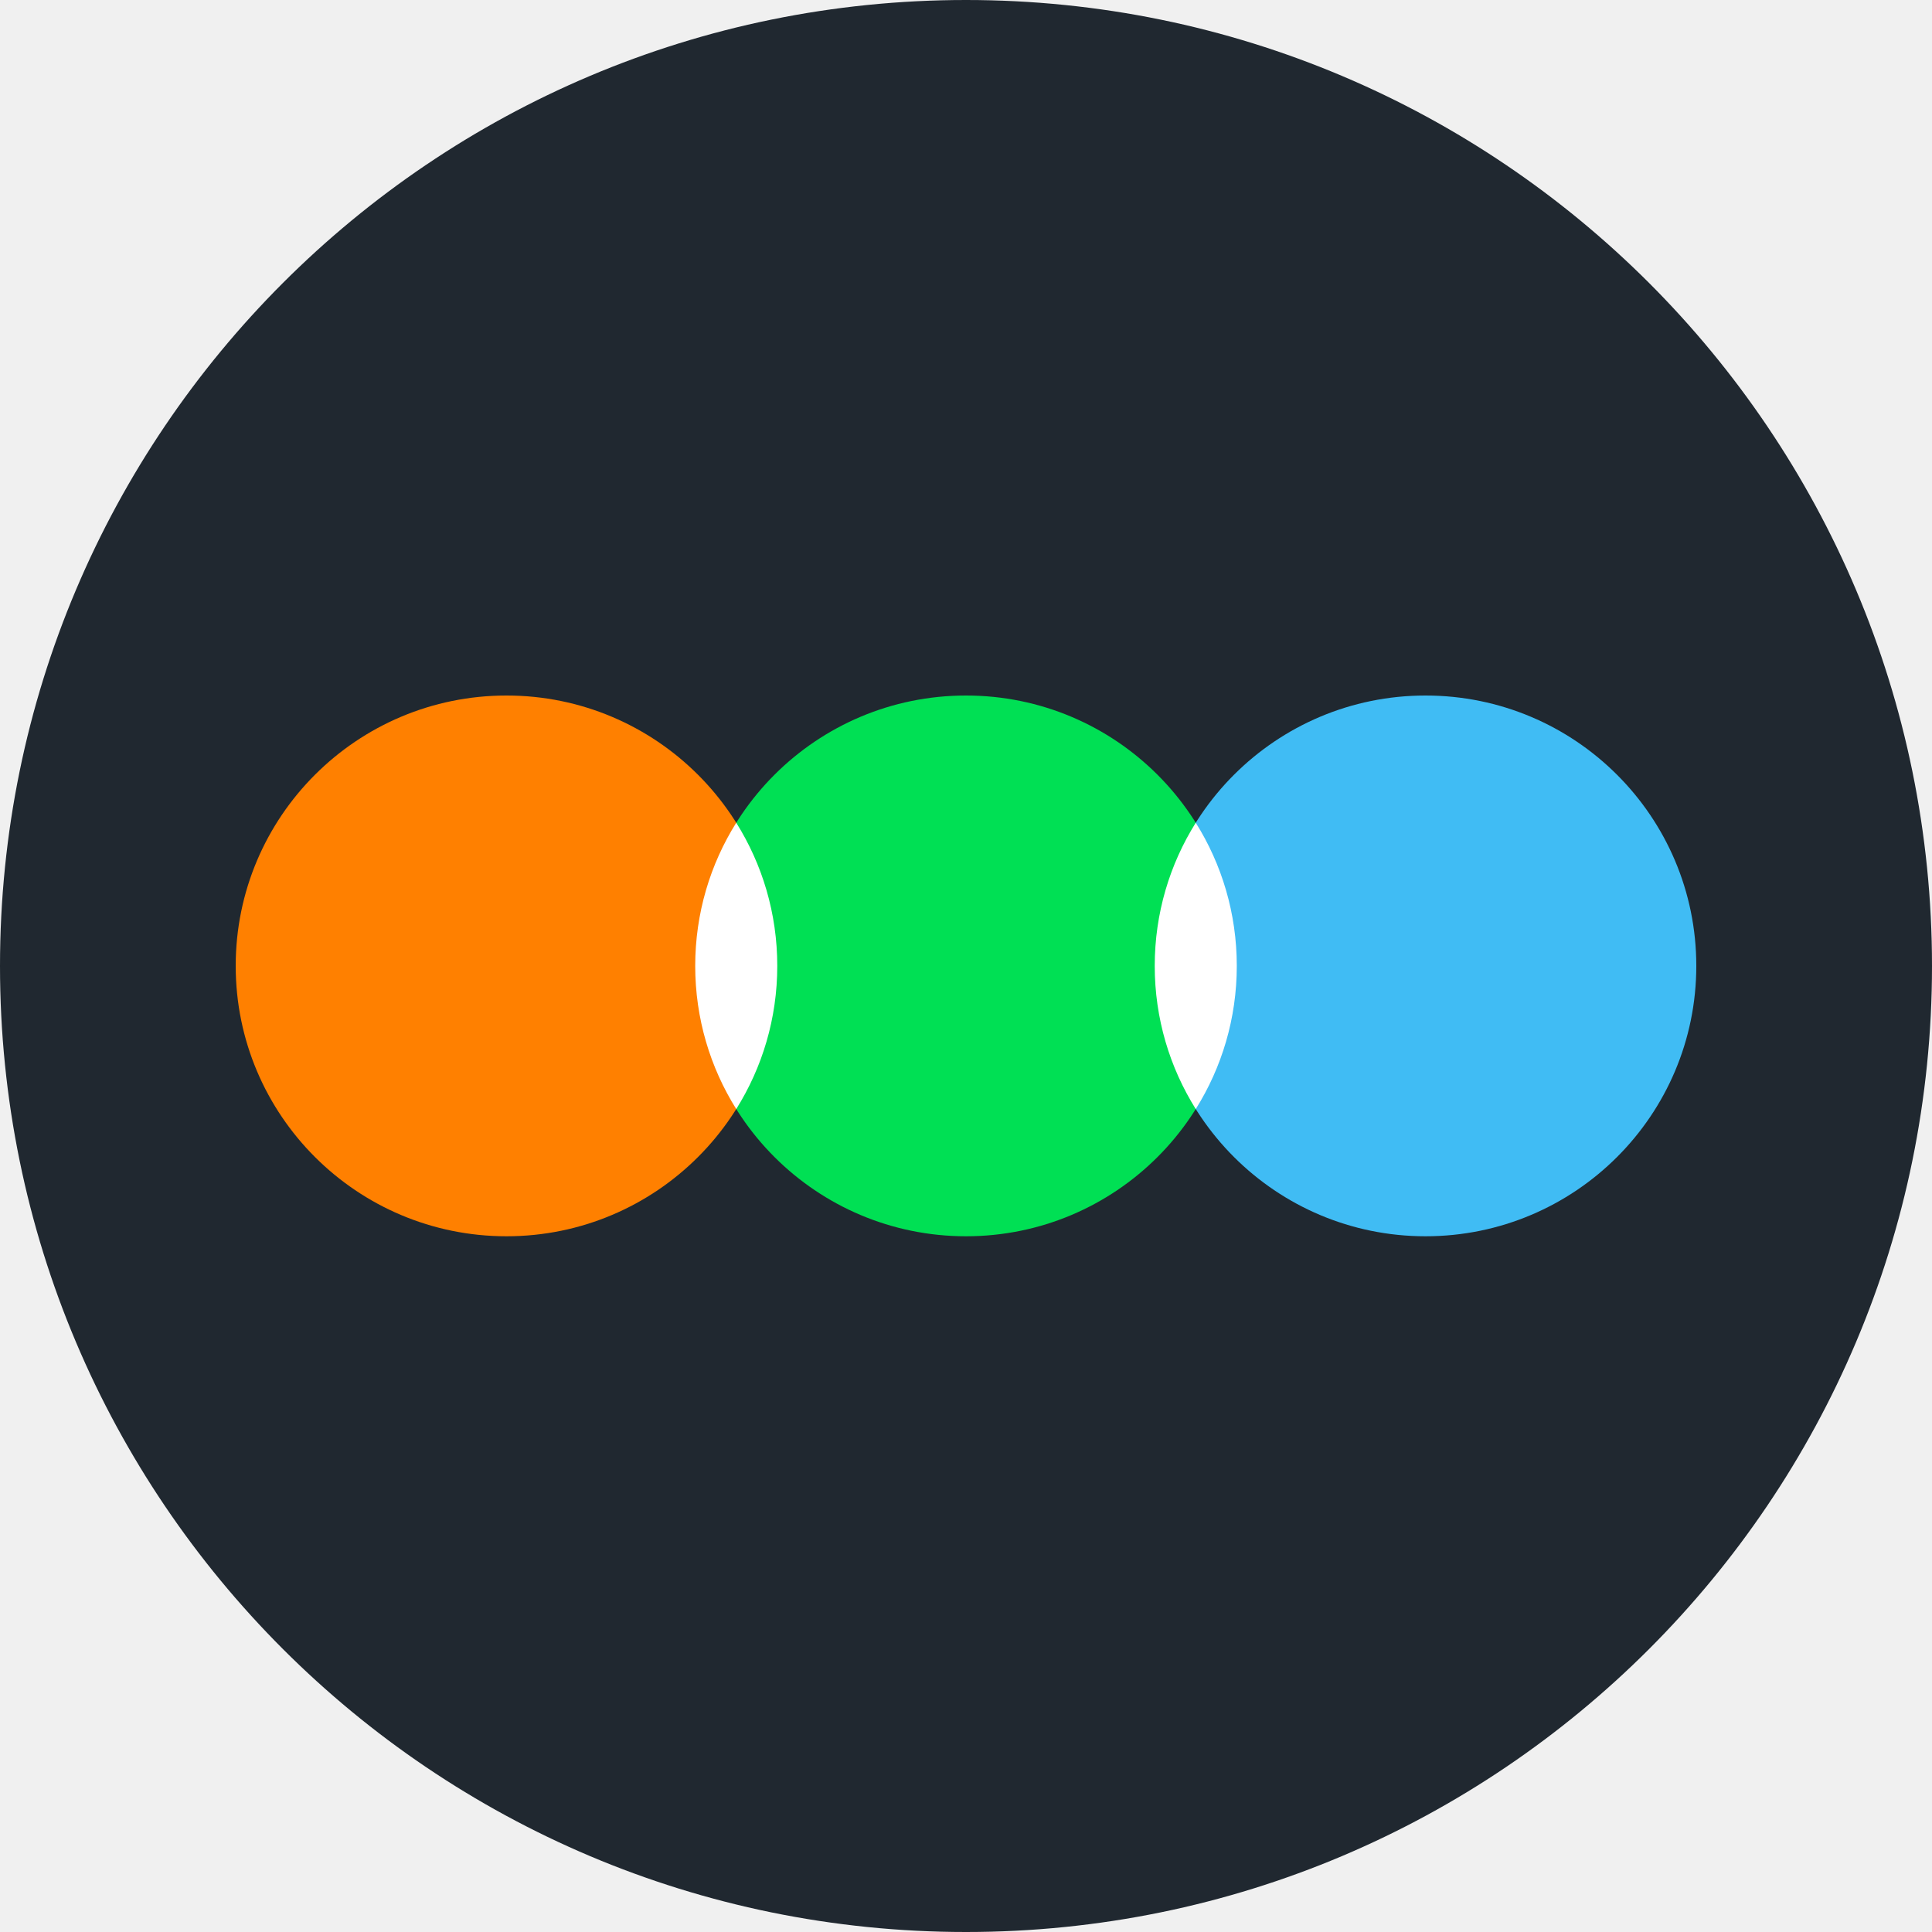
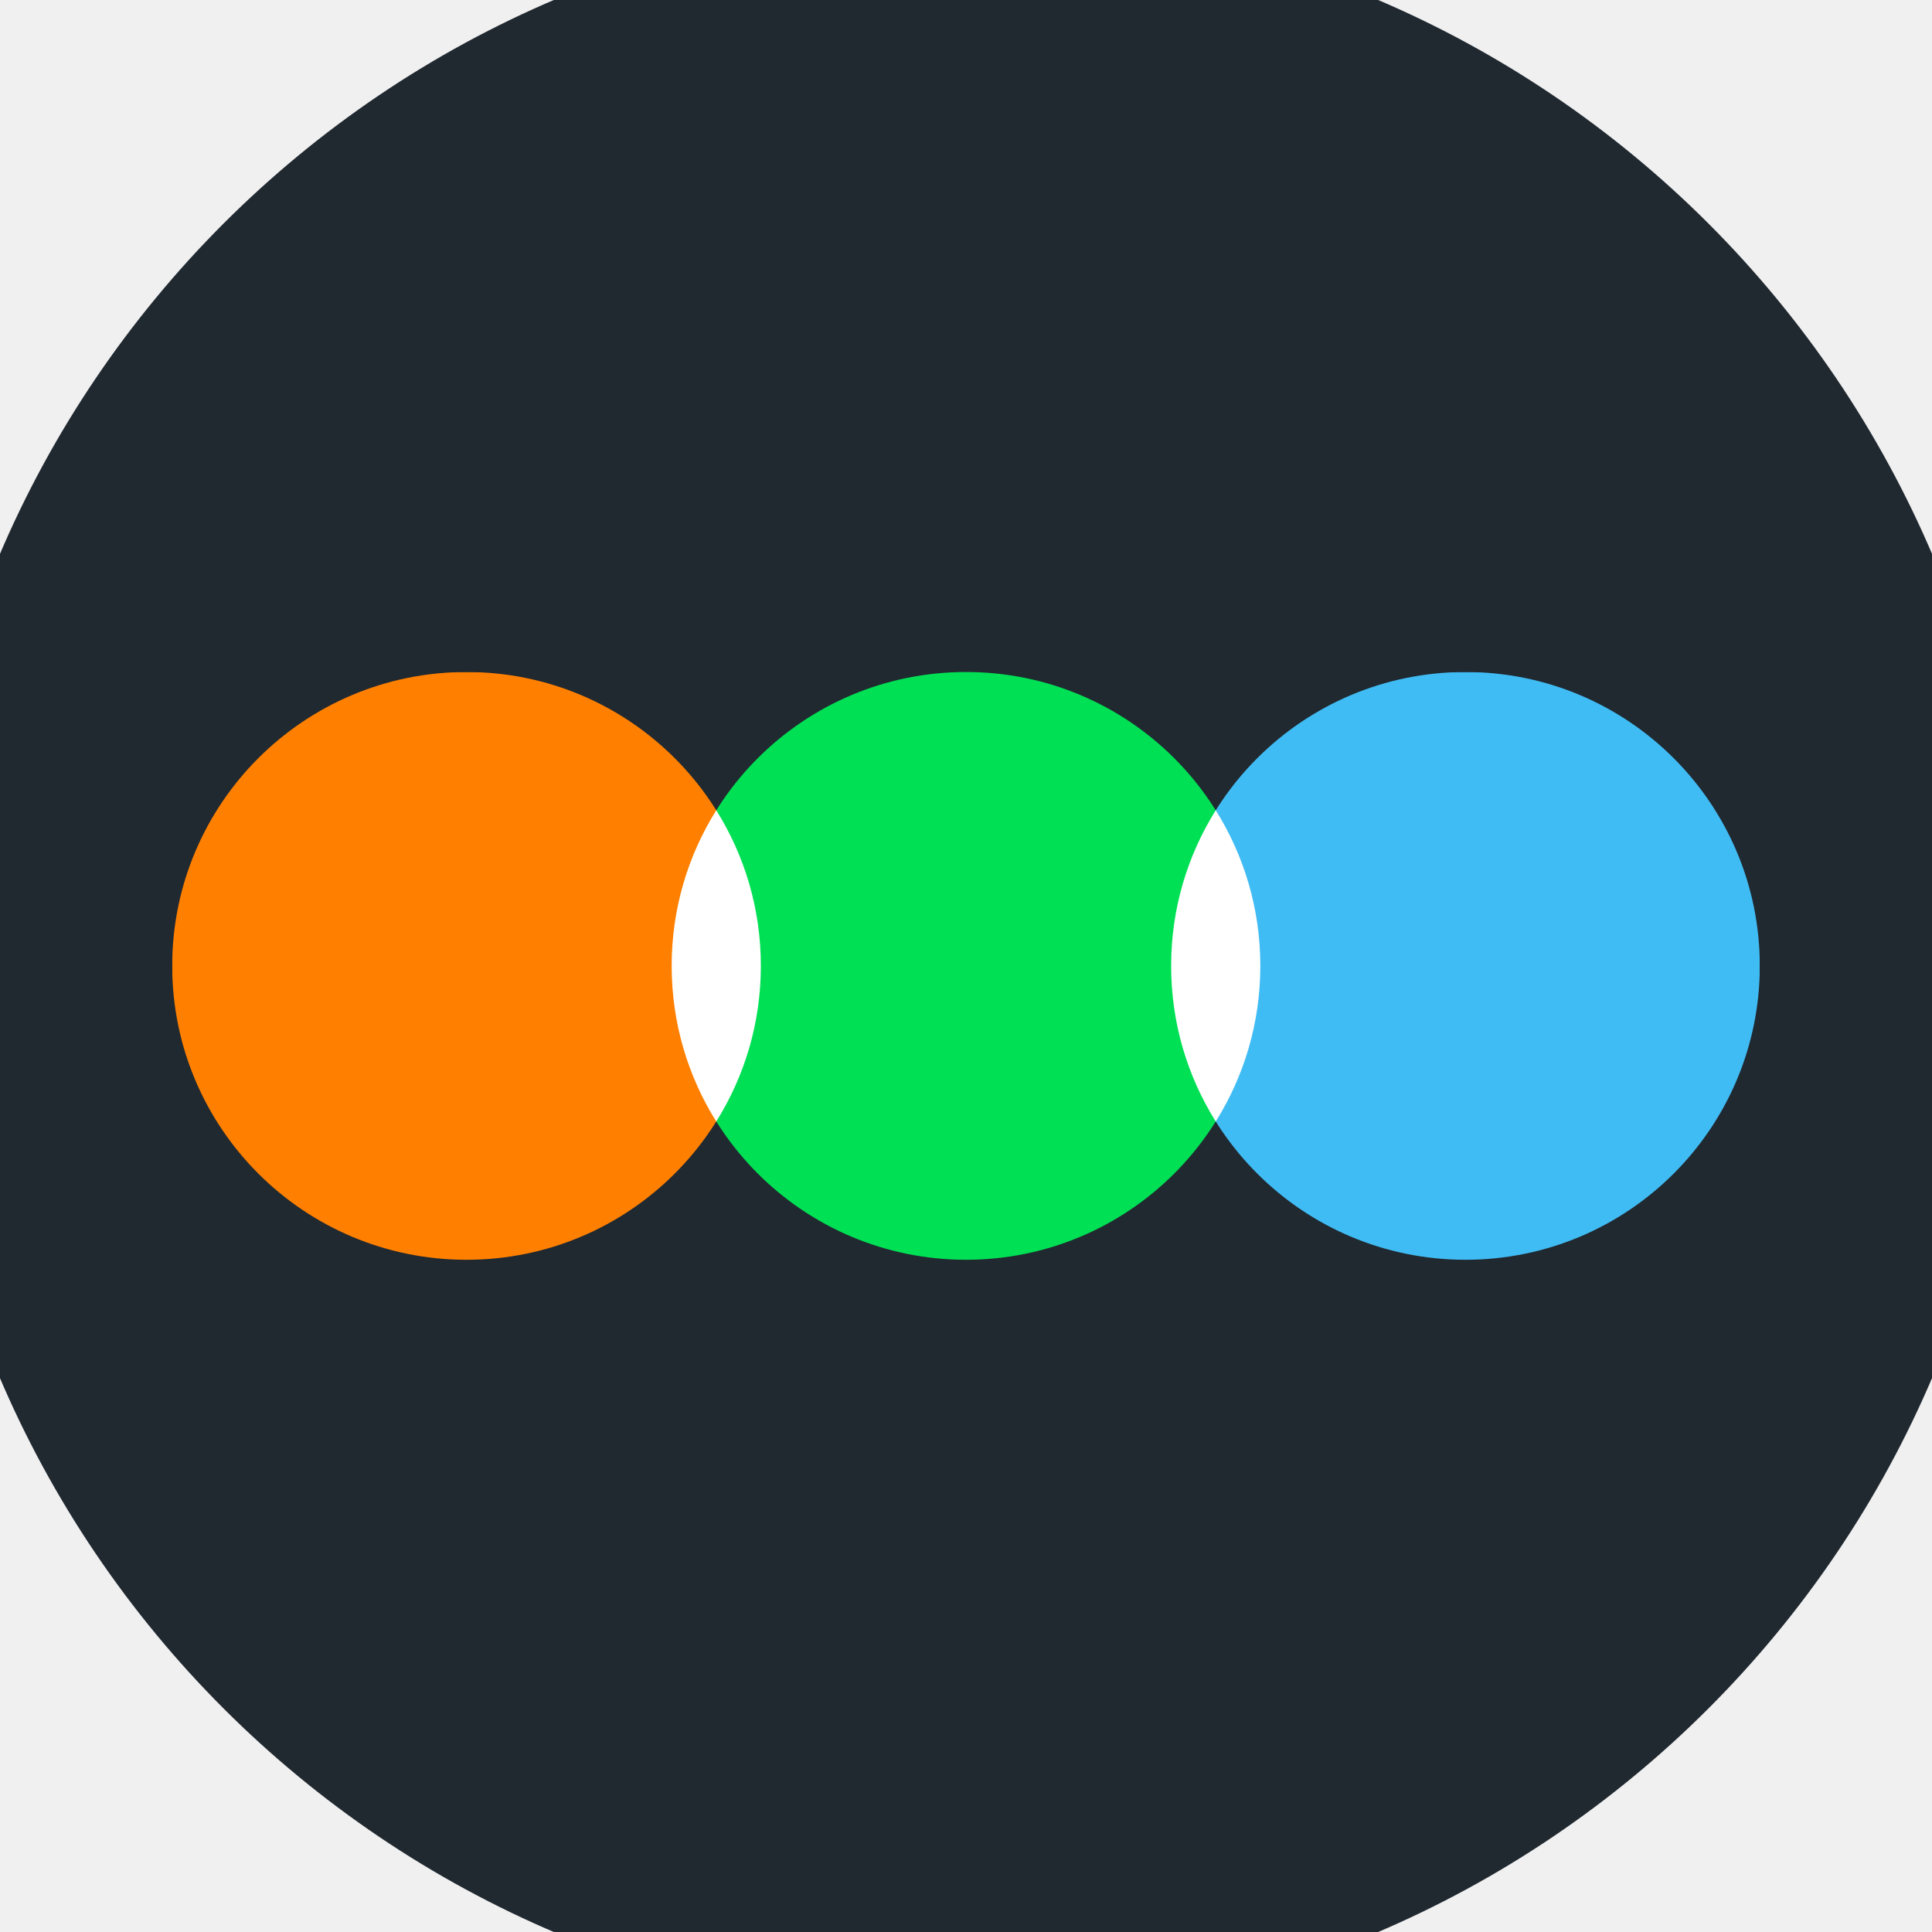
- <svg xmlns="http://www.w3.org/2000/svg" xmlns:xlink="http://www.w3.org/1999/xlink" width="500px" height="500px" viewBox="0 0 500 500" version="1.1">
+ <svg xmlns="http://www.w3.org/2000/svg" xmlns:xlink="http://www.w3.org/1999/xlink" width="500px" height="500px" viewBox="20 20 460 460" version="1.1">
  <defs>
    <rect id="path-1" x="0" y="0" width="129.847" height="141.389" />
    <rect id="path-3" x="0" y="0" width="129.847" height="141.389" />
  </defs>
  <g id="letterboxd-decal-dots-pos-rgb" stroke="none" stroke-width="1" fill="none" fill-rule="evenodd">
    <circle id="Circle" fill="#202830" cx="250" cy="250" r="250" />
    <g id="dots-neg" transform="translate(61, 180)">
      <g id="Dots">
        <ellipse id="Green" fill="#00E054" cx="189" cy="69.973" rx="70.079" ry="69.973" />
        <g id="Blue" transform="translate(248.1527, 0)">
          <mask id="mask-2" fill="white">
            <use xlink:href="#path-1" />
          </mask>
          <g id="Mask" />
          <ellipse fill="#40BCF4" mask="url(#mask-2)" cx="59.769" cy="69.973" rx="70.079" ry="69.973" />
        </g>
        <g id="Orange">
          <mask id="mask-4" fill="white">
            <use xlink:href="#path-3" />
          </mask>
          <g id="Mask" />
          <ellipse fill="#FF8000" mask="url(#mask-4)" cx="70.079" cy="69.973" rx="70.079" ry="69.973" />
        </g>
        <path d="M129.539,107.022 C122.81,96.278 118.921,83.579 118.921,69.973 C118.921,56.367 122.81,43.668 129.539,32.924 C136.268,43.668 140.157,56.367 140.157,69.973 C140.157,83.579 136.268,96.278 129.539,107.022 Z" id="Overlap" fill="#FFFFFF" />
        <path d="M248.461,32.924 C255.19,43.668 259.079,56.367 259.079,69.973 C259.079,83.579 255.19,96.278 248.461,107.022 C241.732,96.278 237.843,83.579 237.843,69.973 C237.843,56.367 241.732,43.668 248.461,32.924 Z" id="Overlap" fill="#FFFFFF" />
      </g>
    </g>
  </g>
</svg>
